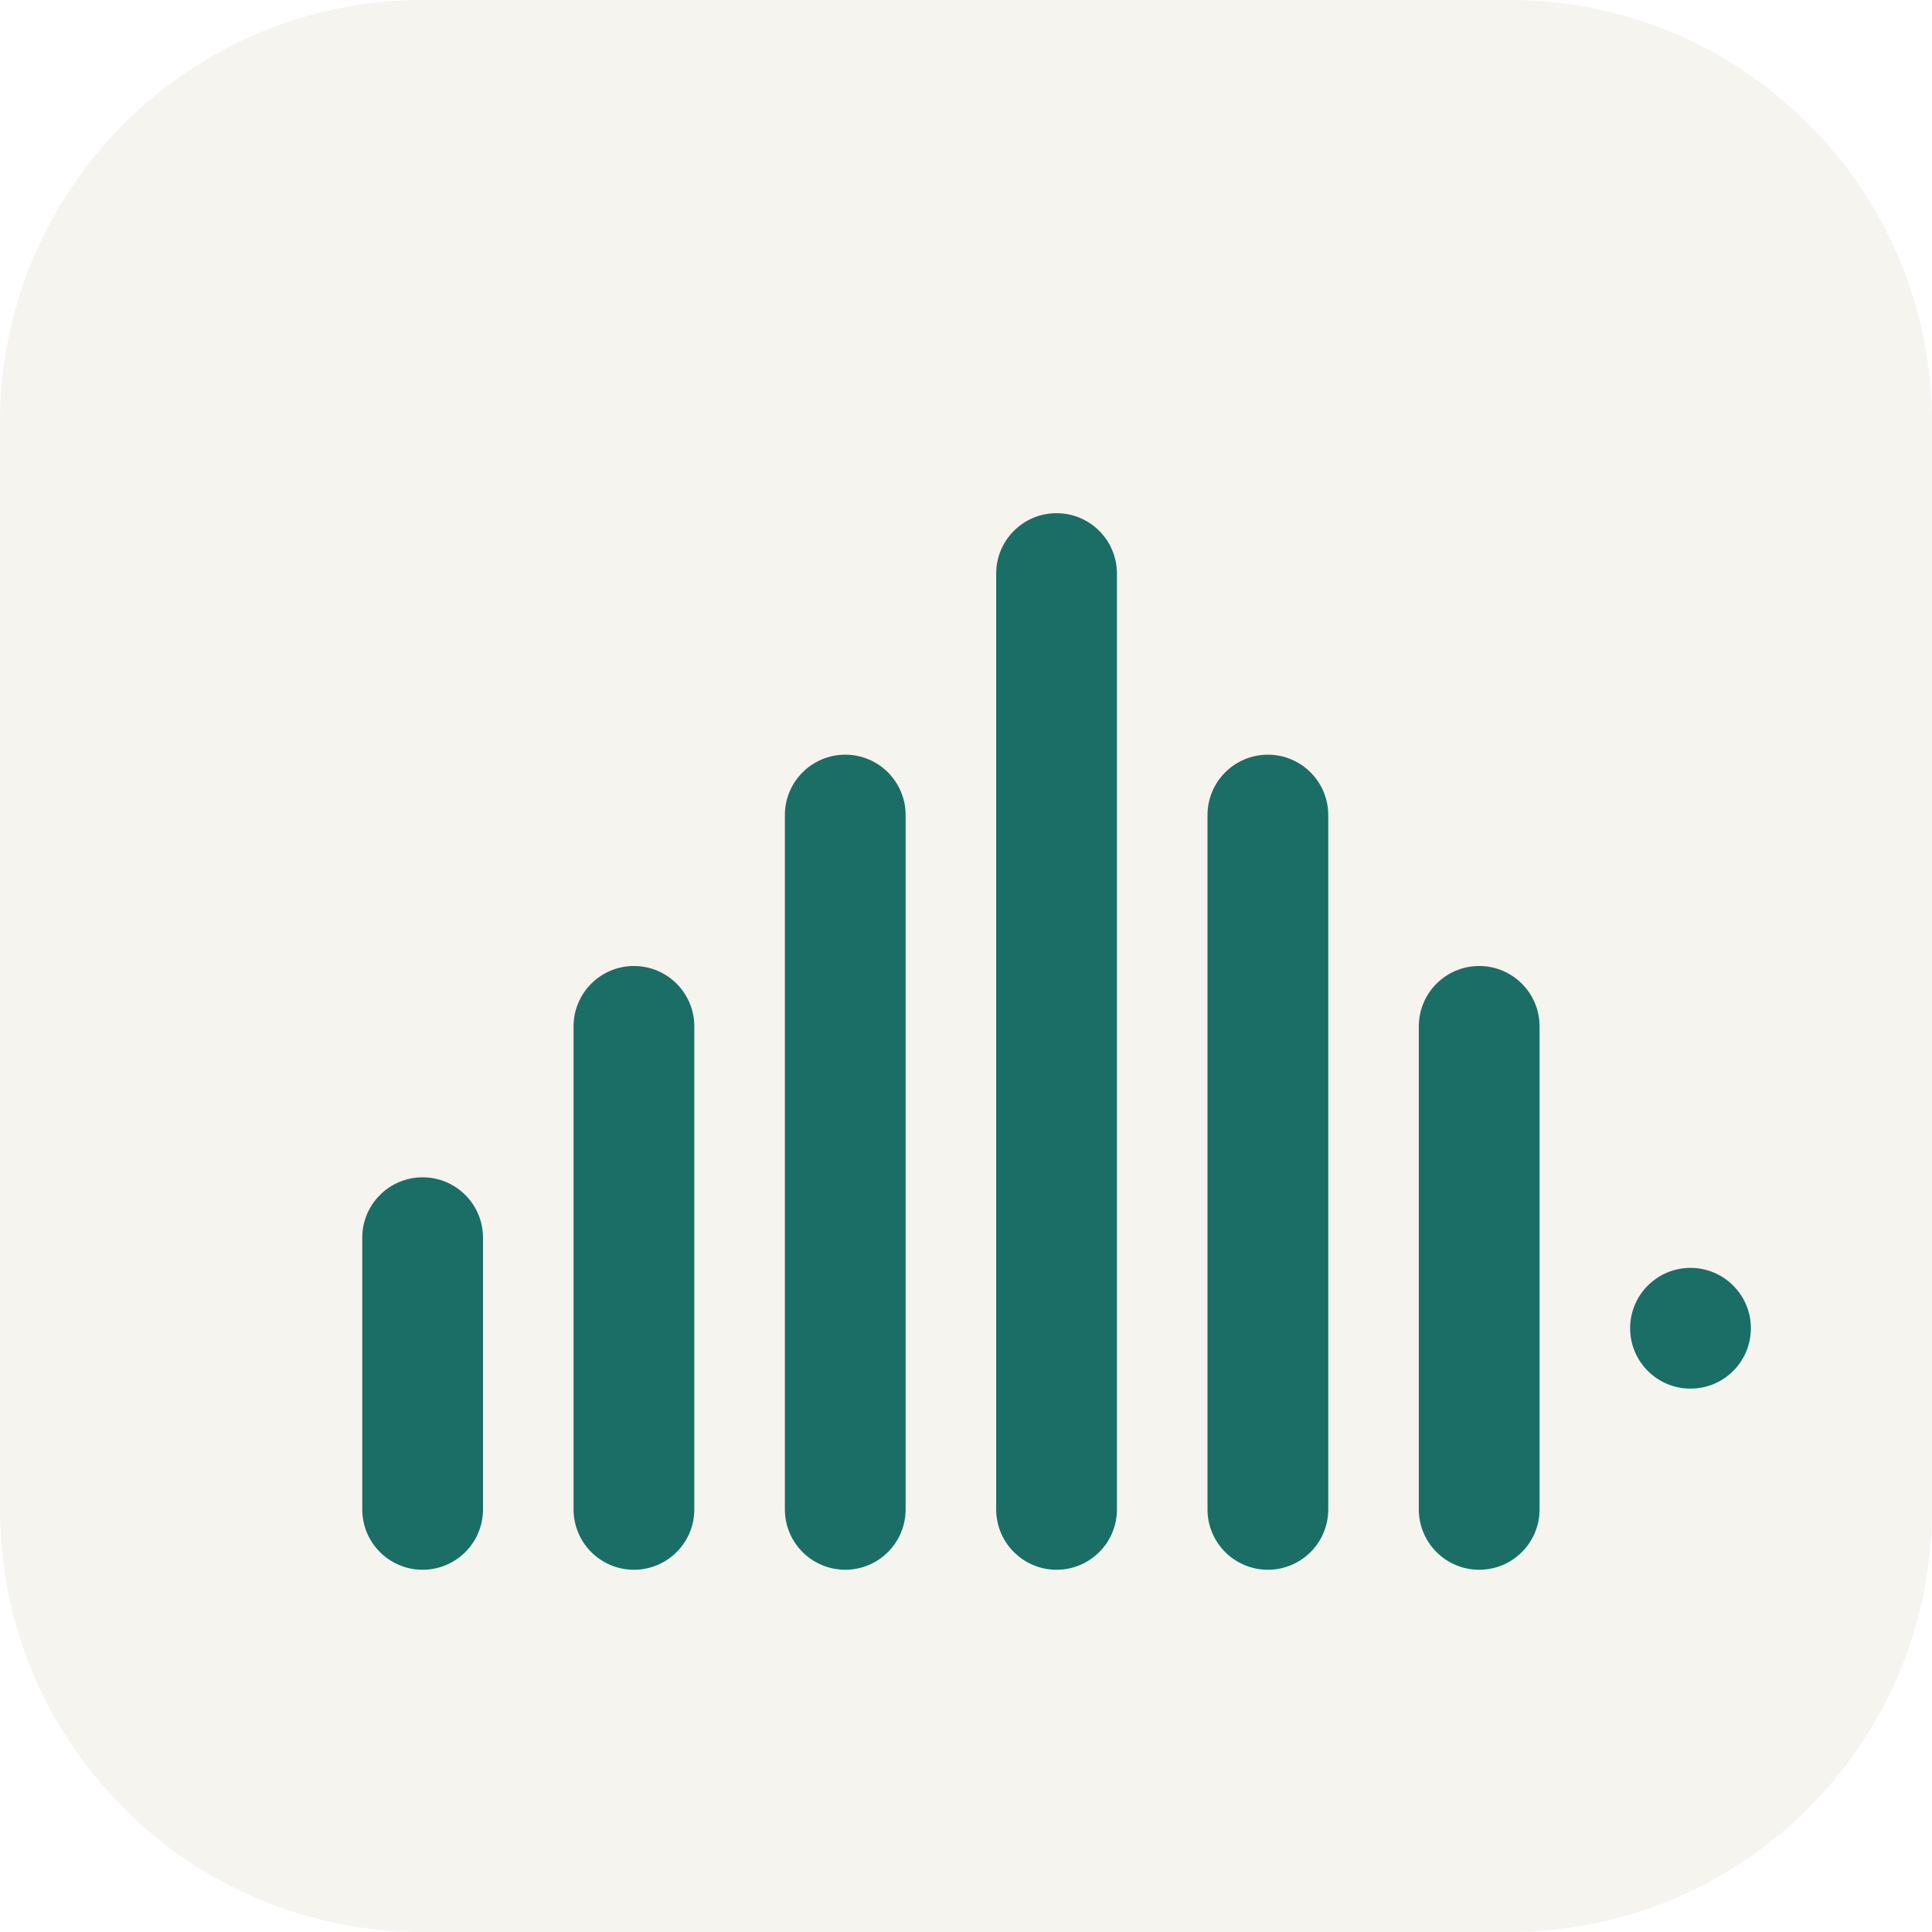
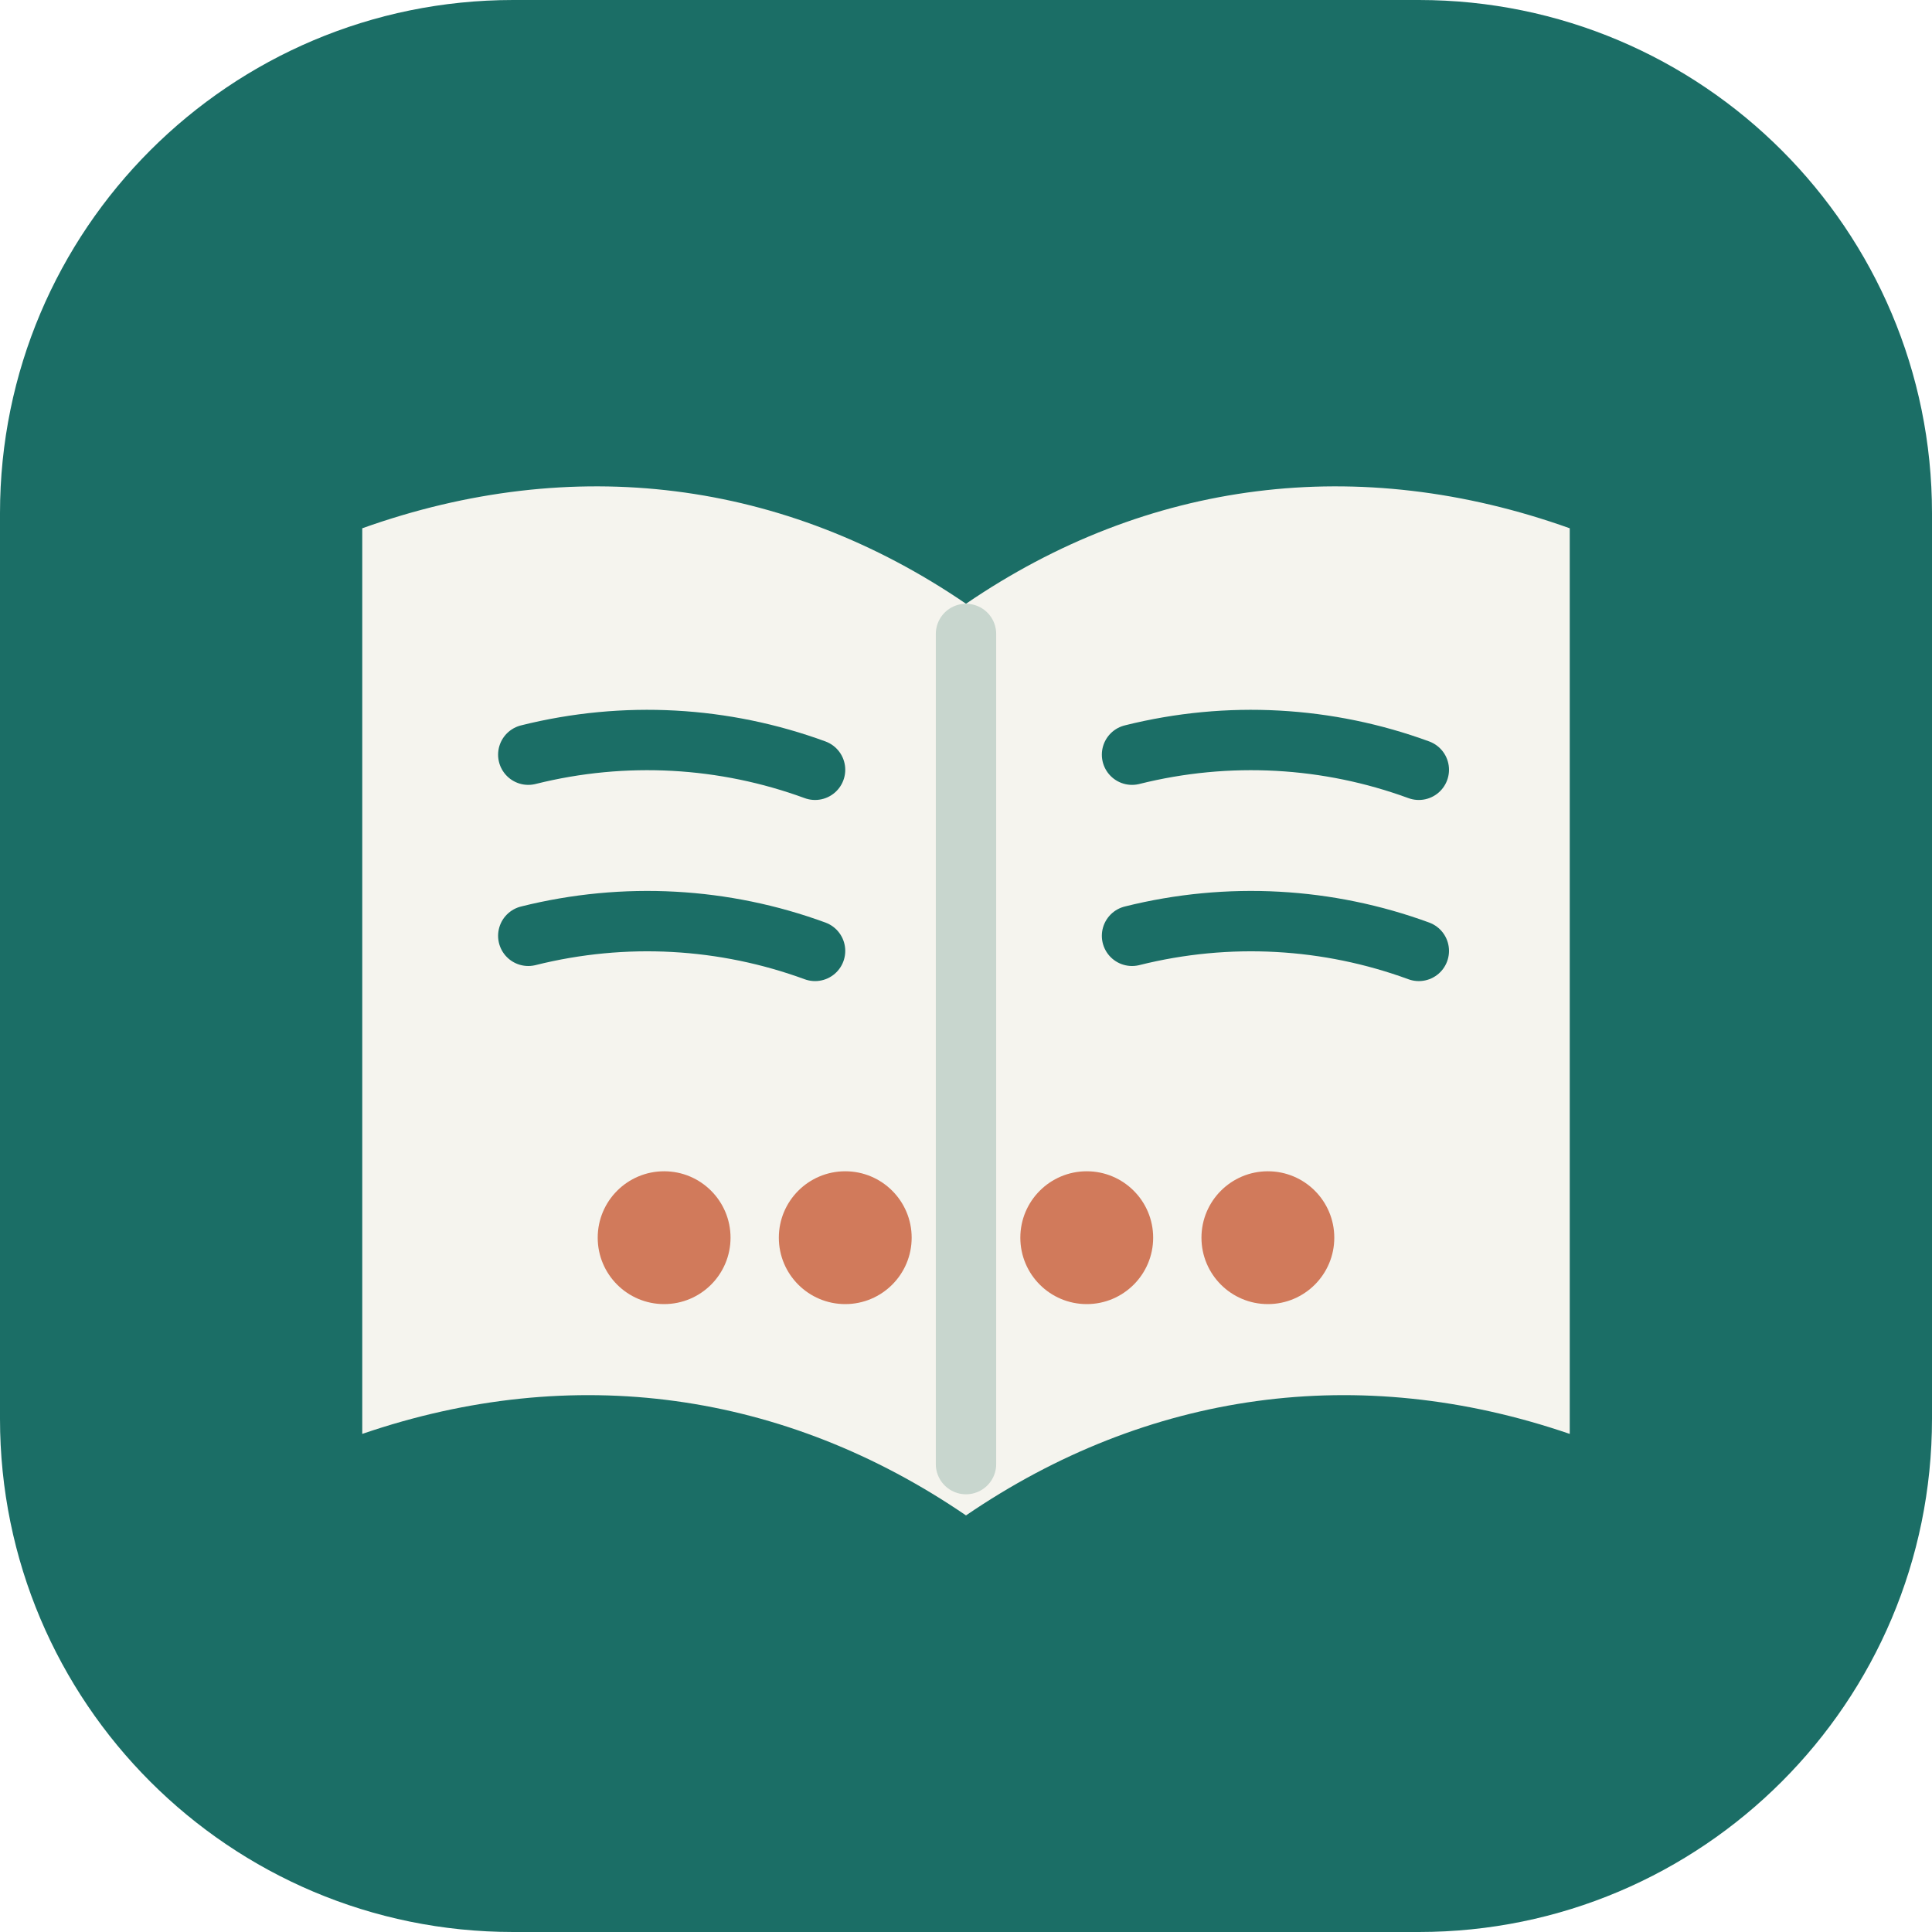
<svg xmlns="http://www.w3.org/2000/svg" viewBox="0 0 64 64">
-   <rect width="64" height="64" rx="14" fill="#F5F4EE" />
-   <g fill="#1B6E66">
-     <rect x="12" y="39" width="4" height="13" rx="2" />
-     <rect x="19" y="32" width="4" height="20" rx="2" />
-     <rect x="26" y="25" width="4" height="27" rx="2" />
-     <rect x="33" y="17" width="4" height="35" rx="2" />
-     <rect x="40" y="25" width="4" height="27" rx="2" />
-     <rect x="47" y="32" width="4" height="20" rx="2" />
-   </g>
-   <circle cx="56" cy="44" r="2" fill="#1B6E66" />
+   <rect width="64" height="64" rx="17" fill="#1B6E66" />
+   <path d="M12 17.5c7-2.5 14-1.6 20 2.5 6-4.1 13-5 20-2.5v30c-7-2.4-14-1.4-20 2.7-6-4.1-13-5.1-20-2.7z" fill="#F5F4EE" />
+   <path d="M32 21v27.5" stroke="#C8D6CE" stroke-width="2" stroke-linecap="round" />
+   <path d="M17.5 25c3.2-.8 6.5-.6 9.5.5M17.5 31c3.2-.8 6.5-.6 9.5.5M37.5 25c3.2-.8 6.5-.6 9.5.5M37.5 31c3.2-.8 6.5-.6 9.5.5" fill="none" stroke="#1B6E66" stroke-width="2" stroke-linecap="round" />
+   <circle cx="22" cy="41" r="2.2" fill="#D17A5B" />
+   <circle cx="28" cy="41" r="2.2" fill="#D17A5B" />
+   <circle cx="36" cy="41" r="2.2" fill="#D17A5B" />
+   <circle cx="42" cy="41" r="2.2" fill="#D17A5B" />
</svg>
